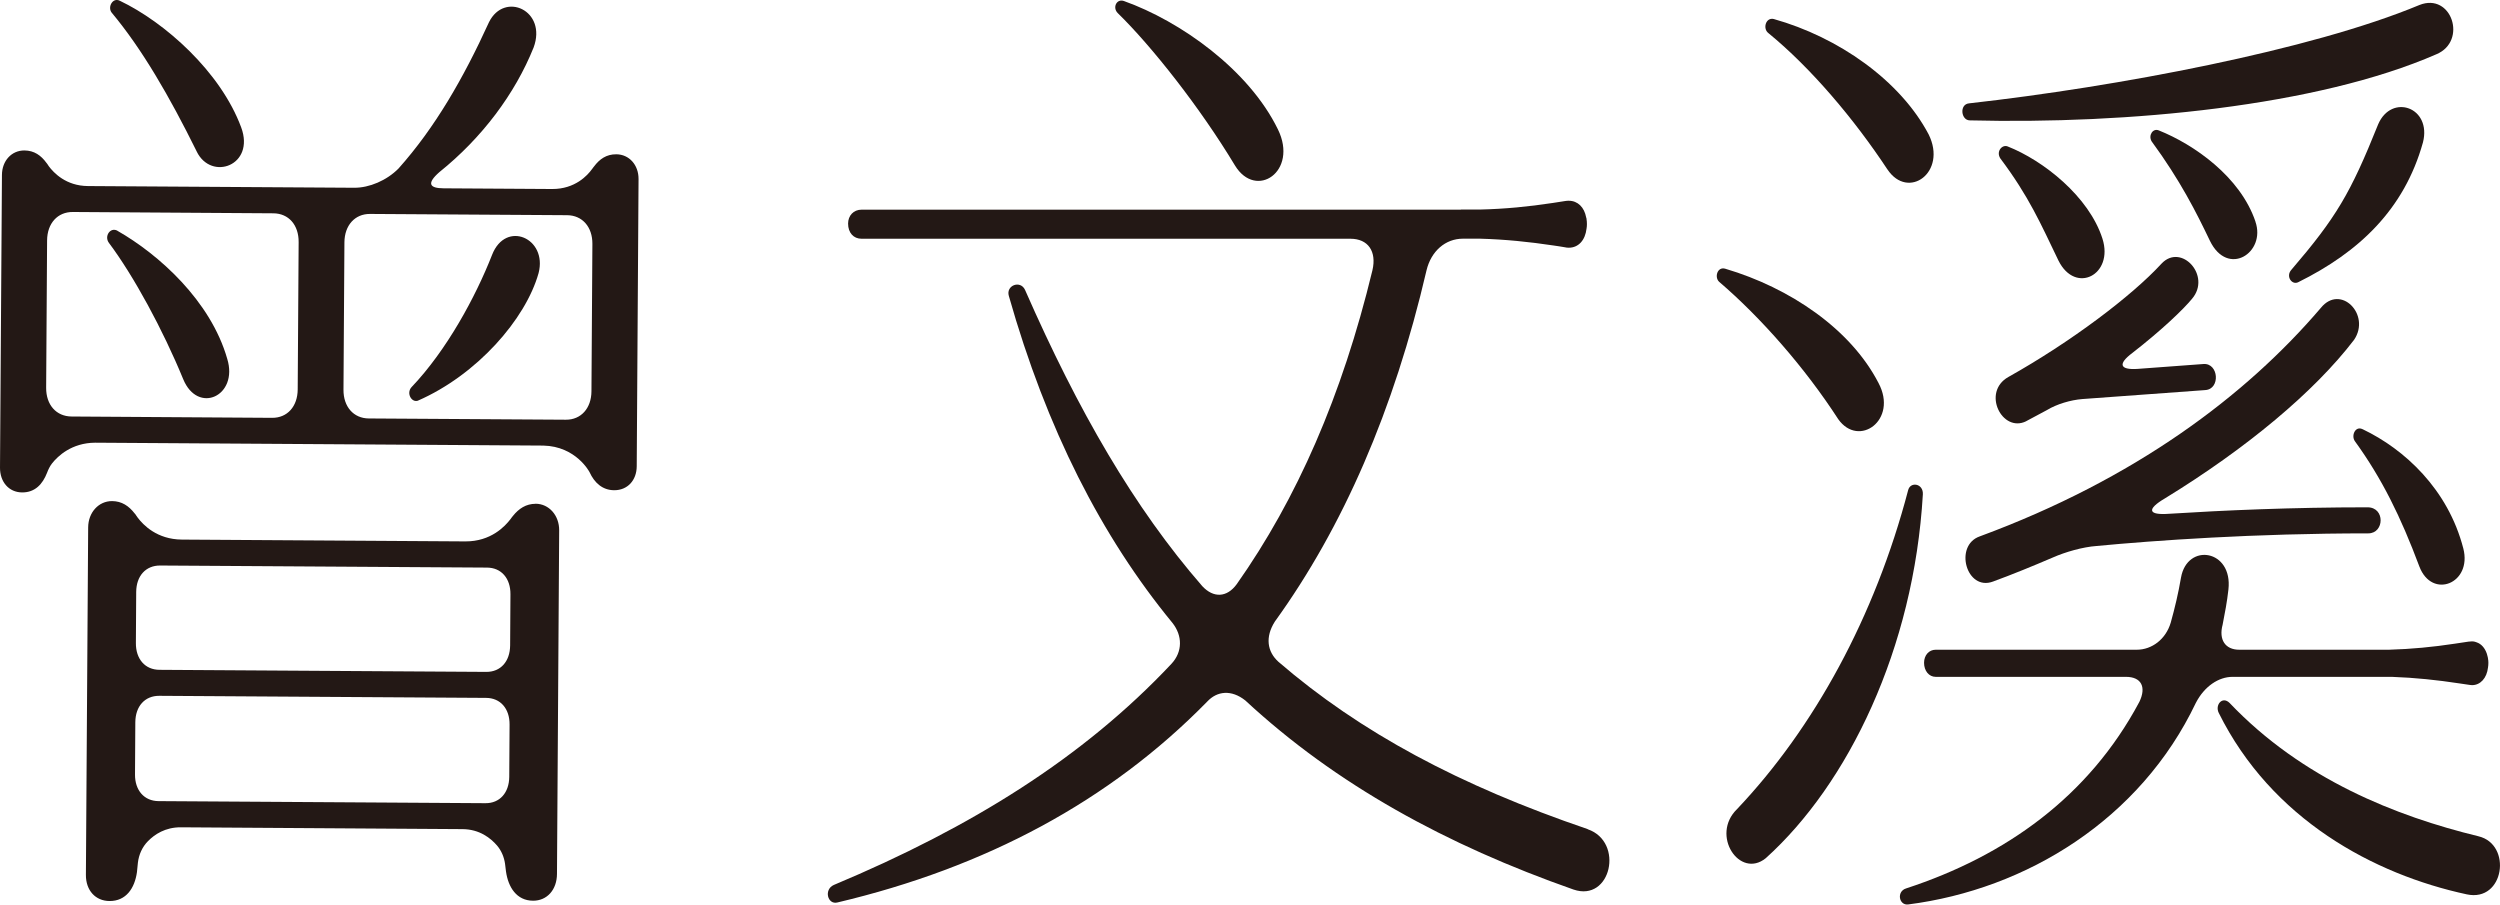
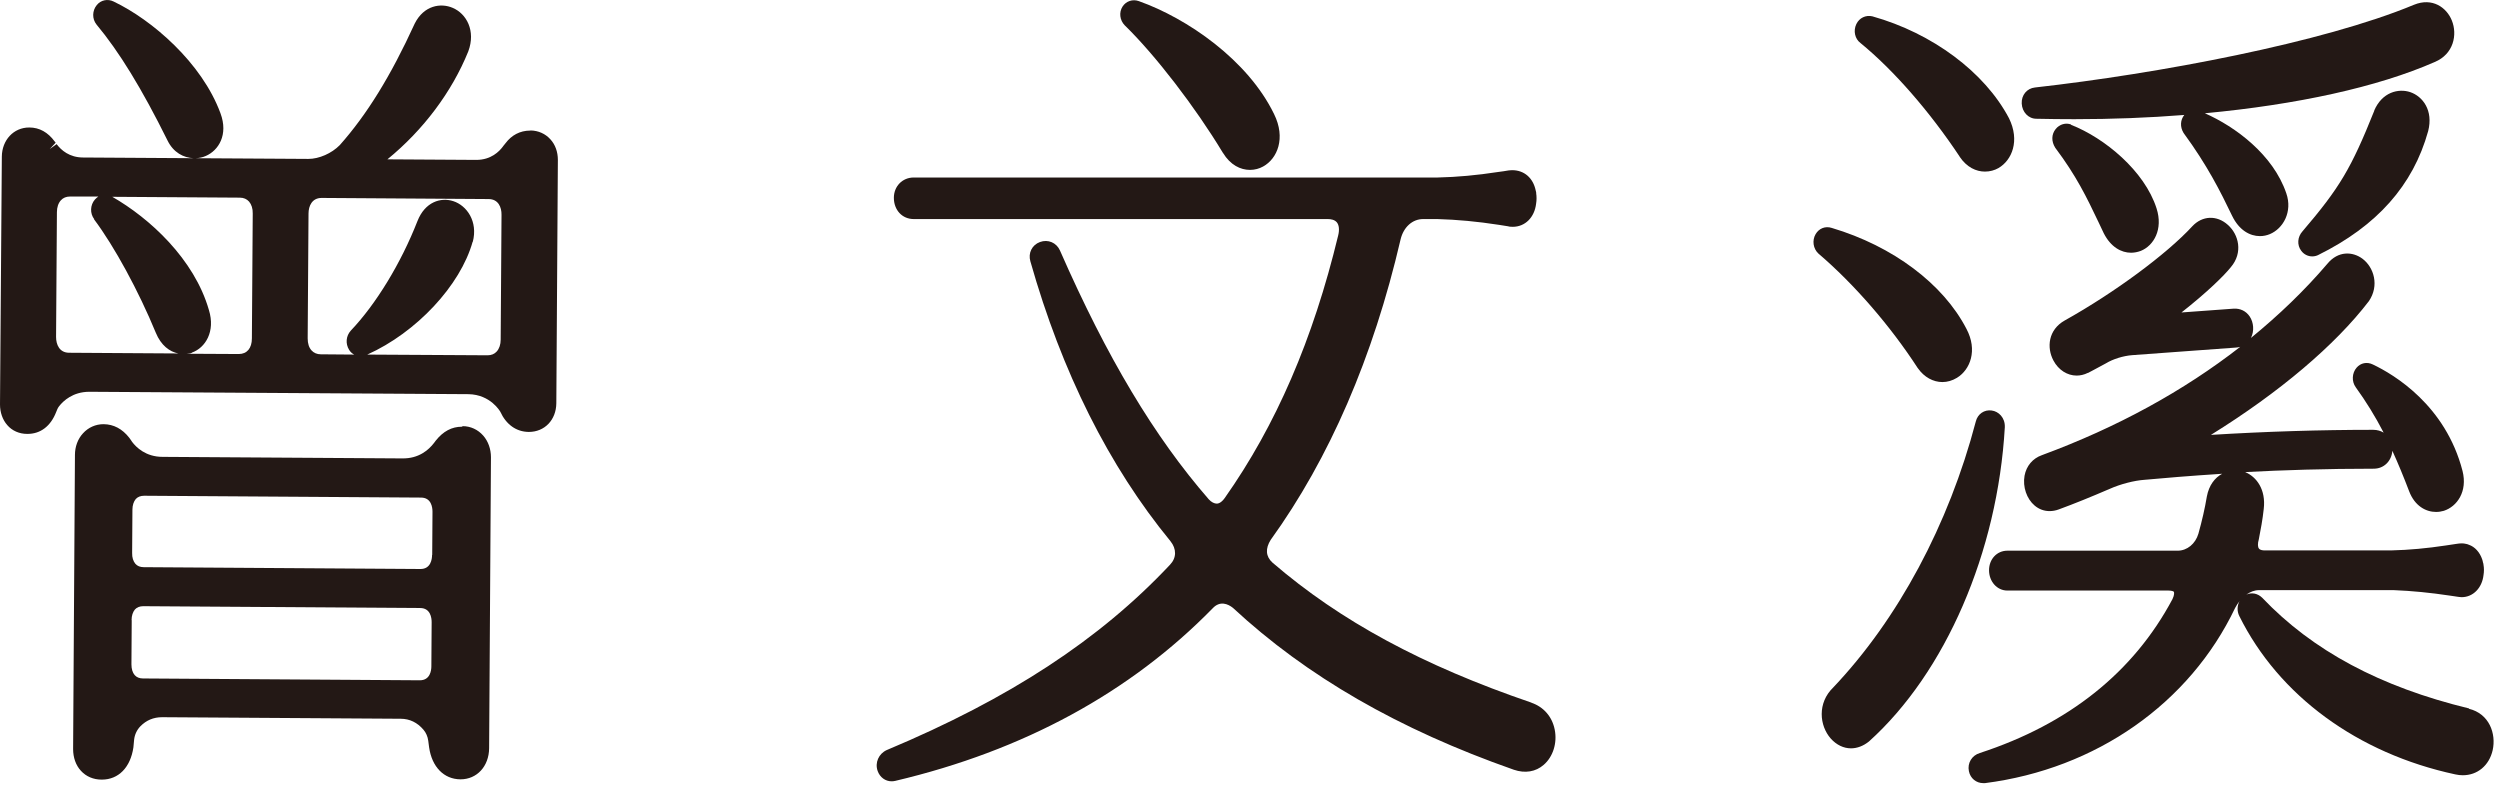
- <svg xmlns="http://www.w3.org/2000/svg" id="_圖層_2" data-name="圖層 2" viewBox="0 0 398.13 144.04">
+ <svg xmlns="http://www.w3.org/2000/svg" id="_圖層_1" data-name="圖層 1" viewBox="0 0 177.46 56.17">
  <defs>
    <style>
      .cls-1 {
        fill: #231815;
      }
    </style>
  </defs>
-   <g id="_中文" data-name="中文">
-     <g>
-       <g>
-         <path class="cls-1" d="M359.19,35.3c-2.43-7.19-9.84-12.31-15.39-14.53-.94-.4-1.72.78-1.15,1.74,4.57,6.23,7.13,11.34,9.27,15.81,2.85,5.91,8.98,1.91,7.26-3.02Z" />
-         <path class="cls-1" d="M317.4,92.61c3.21-1.18,6.35-2.47,9.5-3.82,1.99-.88,4.76-1.68,6.98-1.84,9.27-.88,25.1-2.01,43.28-2.01,2.56,0,2.71-4.15-.13-4.15-11.99,0-22.9.48-31.6,1.03-3.35.25-3.63-.71-.63-2.47,12.9-7.91,23.74-16.92,30.09-25.23,2.71-4-2.14-8.95-5.28-5.1-11.99,14.05-29.67,27.3-54.33,36.4-4.15,1.45-2.14,8.79,2.12,7.19Z" />
-         <path class="cls-1" d="M365.98,44.95c9.69-4.8,16.9-11.58,19.88-22.27,1.43-5.6-4.99-7.84-7.13-2.89-4.42,11.03-6.69,14.85-13.82,23.17-.94,1.03.06,2.47,1.07,1.99Z" />
-         <path class="cls-1" d="M322.68,67.07c1.07-.57,2.22-1.2,3.29-1.76,1.57-.96,3.79-1.61,5.64-1.76l19.59-1.43c2.43-.15,2.14-4.32-.29-4.15l-10.55.78c-2.77.17-3.13-.78-.78-2.54,4.72-3.67,8.14-6.96,9.5-8.62,3.14-3.67-1.72-8.95-4.86-5.6-4.7,5.12-14.41,12.46-24.39,18.05-4.28,2.41-.99,8.95,2.85,7.04Z" />
-         <path class="cls-1" d="M334.82,38.01c-2.14-6.71-9.42-12.46-15.12-14.7-.86-.32-1.85.8-1.15,1.91,4.57,6.08,6.42,10.38,9.27,16.29,2.71,5.43,8.83,2.24,7-3.5Z" />
-         <path class="cls-1" d="M376.24,68.35c-1.15-.57-1.85,1.03-1.22,1.91,4.28,5.91,7.28,11.97,10.27,19.96,2.01,5.28,8.43,2.71,7-2.87-2.43-9.42-9.35-15.81-16.04-19Z" />
-         <path class="cls-1" d="M380.91,107.79c3.67.13,7.21.5,10.8,1.05,0,0,1.36.21,1.43.21,0,0,.36.06.54.06,1.32,0,2.35-1.11,2.54-2.81.04-.25.06-.48.06-.75,0-.23-.02-.46-.06-.67-.02-.13-.04-.27-.08-.38-.02-.13-.06-.27-.1-.38-.31-.92-.88-1.57-1.61-1.82-.1-.04-.19-.08-.29-.1-.15-.04-.31-.06-.48-.06s-.54.04-.54.04c-.75.11-1.47.23-2.2.33-3.48.53-6.9.86-10.46.96h-23.86c-2.22,0-3.29-1.59-2.64-4,.36-1.84.71-3.67.92-5.58.73-6.39-6.56-7.51-7.55-1.91-.42,2.47-.99,4.87-1.64,7.19-.78,2.62-2.98,4.3-5.41,4.3h-32.02c-1.07,0-1.85.88-1.85,2.08,0,1.28.78,2.24,1.85,2.24h30.3c2.43,0,3.29,1.59,2.14,3.98-8.05,15.1-21.32,24.53-37.14,29.71-1.57.48-1.15,2.71.29,2.56,18.89-2.41,37.01-13.57,45.84-32.1,1.36-2.64,3.63-4.15,5.85-4.15h25.35Z" />
-         <path class="cls-1" d="M313.69,19.17c25.1.63,55.34-2.24,74.31-10.53,4.99-2.08,2.43-9.9-2.71-7.84-17.24,7.19-48.19,13.02-71.72,15.66-1.57.15-1.28,2.71.13,2.71Z" />
-         <path class="cls-1" d="M292.74,66.75c3.27,4.63,9.56.15,6.42-5.75-4.44-8.62-14.13-15.16-24.39-18.2-1.28-.4-1.78,1.36-.99,2.08,6.69,5.73,13.69,13.73,18.96,21.87Z" />
-         <path class="cls-1" d="M303.87,78.08c-5.28,20.13-14.99,37.85-27.24,50.77-4.28,4.15.42,11.18,4.57,7.82,13.11-11.81,23.59-33.36,25.02-57.96.08-1.74-2.01-2.06-2.35-.63Z" />
-         <path class="cls-1" d="M394.71,133.18c-13.13-3.19-28.1-9.1-39.65-21.24-1.15-1.13-2.35.32-1.72,1.59,8.41,16.94,24.68,25.71,39.51,28.9,5.98,1.28,7.26-7.97,1.85-9.25Z" />
-         <path class="cls-1" d="M300.58,26.98c3.29,4.95,9.56.48,6.56-5.58-4.55-8.62-14.39-15.48-24.66-18.37-1.28-.31-1.8,1.53-.86,2.24,6.84,5.6,13.69,13.74,18.96,21.72Z" />
-       </g>
-       <g>
-         <path class="cls-1" d="M196.67,26.35c3.35,5.51,10.13.96,6.84-5.75-4.63-9.5-15.54-17.24-24.53-20.44-1.15-.4-1.85,1.03-.99,1.91,5.41,5.28,13.11,15.03,18.68,24.28Z" />
-         <path class="cls-1" d="M252.85,132.04c-20.38-6.94-36.23-15.41-49.26-26.65-1.78-1.61-2.14-3.92-.57-6.4,10.84-15.01,18.96-33.61,24.16-55.95.73-3.04,3-5.03,5.79-5.03h2.73c3.98.11,7.82.5,11.74,1.09.61.08,1.22.19,1.84.29,0,0,.09.02.21.04.17.02.27.02.34.02,1.55,0,2.62-1.2,2.83-3.04.04-.23.06-.46.06-.71,0-.29-.02-.55-.06-.8,0-.1-.02-.19-.06-.27-.29-1.62-1.34-2.66-2.77-2.66h-.11c-.19,0-.44.04-.44.04-.67.11-1.34.21-1.99.31-3.86.59-7.65.96-11.58,1.05h-3.06v.02h-95.45c-1.28,0-2.14.96-2.14,2.22,0,1.45.86,2.41,2.14,2.41h77.86c2.79,0,4.21,1.99,3.5,5.03-4.84,20.03-12.04,36.4-21.6,49.97-1.57,2.16-3.71,2.24-5.49.33-10.84-12.46-19.75-27.87-28.23-47.18-.73-1.61-3.08-.73-2.58.96,6,21.16,14.76,38.33,26.04,52.05,1.64,2.06,1.64,4.63-.15,6.54-14.03,14.93-31.87,26.04-53.76,35.21-1.64.73-.99,3.19.57,2.79,23.59-5.58,43.36-16.12,58.9-32,1.57-1.68,3.84-1.93,6.06-.17,14.47,13.42,32.02,23,52.26,30.11,5.98,2.06,8.12-7.59,2.27-9.6Z" />
-       </g>
-       <g>
-         <path class="cls-1" d="M85.3,80.23c-1.53,0-2.68.77-3.61,1.93-.13.17-.27.32-.39.51-.87,1.14-3.12,3.57-7.19,3.55l-45.15-.29c-3.96-.03-6.16-2.33-7.05-3.52-.08-.11-.15-.23-.23-.33-.07-.12-.15-.23-.25-.33-.91-1.17-2.03-1.94-3.58-1.95-2.14-.01-3.8,1.81-3.81,4.2l-.36,55.32c-.02,2.49,1.54,4.16,3.76,4.17,2.64.02,4.01-2.04,4.37-4.6.03-.45.09-1,.15-1.5.15-1.29.69-2.51,1.61-3.44,1.06-1.08,2.76-2.21,5.2-2.2.03,0,.06,0,.09,0l44.71.29s.05,0,.09,0c2.72.02,4.49,1.44,5.51,2.63.69.82,1.11,1.83,1.26,2.89.06.42.12.87.15,1.23.35,2.47,1.67,4.64,4.31,4.65,2.22.01,3.8-1.73,3.81-4.28l.35-54.69c.02-2.39-1.62-4.24-3.76-4.25ZM81.1,123.71c-.02,2.54-1.52,4.22-3.79,4.2l-52.05-.33c-2.29-.01-3.78-1.71-3.76-4.25l.05-8.32c.02-2.54,1.52-4.21,3.81-4.2l52.05.33c2.28.01,3.76,1.71,3.74,4.25l-.05,8.32ZM81.24,102.78c-.02,2.56-1.52,4.23-3.79,4.22l-52.05-.33c-2.29-.01-3.78-1.71-3.76-4.27l.05-8.14c.02-2.54,1.52-4.21,3.81-4.2l52.05.33c2.28.01,3.76,1.71,3.74,4.25l-.05,8.14Z" />
-         <path class="cls-1" d="M31.33,24.14c2.32,4.74,9.33,2.22,7.08-3.85C35.12,11.39,26.19,3.51,19.08.12c-1.14-.58-1.99,1.02-1.29,1.9,4.82,5.77,9.19,13.31,13.54,22.11Z" />
-         <path class="cls-1" d="M18.71,36.75c-1.14-.64-2.15.87-1.37,1.92,3.96,5.28,8.61,13.86,11.83,21.7,2.33,5.69,8.83,2.7,7.02-3.22-2.65-9.27-10.94-16.66-17.48-20.39Z" />
-         <path class="cls-1" d="M98.14,24.57c-1.57-.01-2.66.77-3.53,1.93-.1.1-.15.21-.23.3-.02.04-.06.08-.1.13-.71.99-2.7,3.19-6.35,3.17l-17.28-.11c-2.22-.01-2.77-.74-.69-2.57,6.8-5.46,12.05-12.46,15.02-19.86,2.18-5.89-4.64-8.98-7.1-4.04-4.11,9-8.6,16.79-14.41,23.31-1.87,1.9-4.65,3.09-7.07,3.07l-42.38-.27c-3.52-.02-5.47-2.12-6.25-3.16-.06-.08-.11-.17-.15-.23-.08-.1-.13-.21-.23-.31-.85-1.17-1.94-1.96-3.5-1.97-2.06-.01-3.57,1.66-3.58,3.9L0,74.48c-.01,2.24,1.39,3.93,3.53,3.94,2.06.01,3.26-1.33,3.96-3.12.2-.53.44-1.04.79-1.49.94-1.19,3.13-3.28,6.86-3.31l71.38.46c5.23.11,7.36,4.22,7.36,4.22h0c.79,1.72,2.06,2.87,3.92,2.89,2.14.01,3.59-1.58,3.6-3.82l.29-45.74c.01-2.24-1.49-3.93-3.55-3.94ZM47.41,62.02c-.02,2.71-1.65,4.54-4.08,4.52l-31.94-.21c-2.43-.02-4.06-1.86-4.04-4.58l.15-23.47c.02-2.71,1.67-4.54,4.1-4.52l31.94.21c2.43.02,4.04,1.86,4.02,4.58l-.15,23.47ZM94.19,62.32c-.02,2.71-1.67,4.54-4.08,4.52l-31.39-.2c-2.41-.02-4.04-1.86-4.02-4.58l.15-23.47c.02-2.71,1.67-4.54,4.08-4.52l31.39.2c2.41.02,4.04,1.86,4.02,4.58l-.15,23.47Z" />
-         <path class="cls-1" d="M78.37,40.57c-2.62,6.69-7.23,15.21-12.83,21.08-.87.95-.02,2.47.98,2.17,9.43-4.11,17.19-12.98,19.25-20.33,1.45-5.57-5.22-8.48-7.4-2.92Z" />
-       </g>
-     </g>
-   </g>
+   <path class="cls-1" d="M168.54,7.85c-1.65,4.12-2.46,5.48-5.1,8.57-.36.4-.4.97-.09,1.38.19.26.48.4.78.4.14,0,.28-.03.41-.09,0,0,0,0,0,0,4.19-2.07,6.75-4.95,7.82-8.8.38-1.48-.39-2.47-1.27-2.77-.84-.28-2,0-2.56,1.31Z" />
+   <path class="cls-1" d="M147.02,8.84c-.38-.15-.83-.02-1.1.32-.3.37-.32.87-.03,1.33,1.5,2,2.21,3.47,3.1,5.34l.34.72c.5.99,1.25,1.39,1.94,1.39.24,0,.47-.05.69-.13.92-.37,1.6-1.53,1.12-3.02-.85-2.66-3.69-5-6.07-5.93Z" />
+   <path class="cls-1" d="M144.54,8.43c.91.02,1.81.03,2.71.03,2.67,0,5.29-.1,7.8-.3-.28.35-.32.84-.05,1.28,1.68,2.29,2.62,4.16,3.44,5.87.5,1.04,1.27,1.45,1.98,1.45.25,0,.48-.05.7-.14.94-.39,1.63-1.58,1.17-2.9-.93-2.74-3.62-4.73-5.78-5.68,6.53-.61,12.27-1.86,16.32-3.64,1.34-.56,1.62-1.94,1.21-2.95-.37-.91-1.37-1.65-2.69-1.11-6.46,2.69-18.17,4.89-26.9,5.87-.57.06-.97.54-.94,1.14.03.61.48,1.08,1.04,1.08Z" />
+   <path class="cls-1" d="M136.13,26.12s0,.01.01.02c.45.64,1.09.98,1.74.98.35,0,.7-.1,1.03-.3.95-.58,1.48-1.96.68-3.47-1.65-3.2-5.23-5.88-9.56-7.17-.46-.15-.91.03-1.15.44-.26.44-.18,1.03.2,1.38,2.55,2.18,5.11,5.14,7.05,8.13Z" />
+   <path class="cls-1" d="M141.39,29.14c-.54-.08-1.01.25-1.14.78-1.92,7.32-5.52,14.03-10.12,18.88-1.14,1.1-.98,2.71-.18,3.62.41.46.92.7,1.44.7.43,0,.87-.16,1.28-.49,5.43-4.89,9.13-13.44,9.64-22.3.03-.69-.45-1.13-.93-1.19Z" />
+   <path class="cls-1" d="M175.27,50.29c-6.31-1.53-11.11-4.1-14.69-7.86-.33-.32-.76-.39-1.13-.22.28-.2.59-.32.9-.32h9.56c1.29.05,2.6.18,4,.39,0,0,.55.08.54.08h0s.2.03.29.03c.81,0,1.45-.66,1.55-1.57.02-.12.03-.24.03-.37,0-.12-.01-.25-.03-.35,0-.06-.02-.12-.04-.18-.01-.07-.03-.14-.05-.2-.17-.52-.53-.91-.95-1.05-.07-.03-.15-.06-.19-.06-.11-.03-.22-.04-.33-.04-.09,0-.27.02-.32.03-.27.04-.53.08-.8.12-1.32.2-2.59.32-3.86.35h-9.01c-.11,0-.31-.02-.39-.13-.09-.11-.1-.35-.01-.66.13-.67.27-1.39.35-2.16.16-1.36-.5-2.27-1.32-2.61,2.66-.14,5.77-.24,9.13-.24.72,0,1.26-.54,1.32-1.27.4.88.79,1.82,1.19,2.87.4,1.05,1.19,1.47,1.91,1.47.19,0,.38-.03.55-.08.94-.3,1.7-1.37,1.33-2.83-1.2-4.65-4.85-6.84-6.37-7.56-.41-.2-.86-.11-1.15.23-.33.38-.36.98-.06,1.39.73,1.01,1.38,2.06,1.98,3.22-.2-.12-.45-.2-.74-.2-3.74,0-7.61.12-11.52.36,4.87-3.02,8.83-6.38,11.21-9.49.76-1.11.36-2.41-.46-3.02-.68-.5-1.71-.58-2.49.37-1.62,1.9-3.44,3.64-5.42,5.26,0,0,.01-.01.01-.02.23-.47.19-1.08-.1-1.51-.26-.38-.67-.58-1.14-.55l-3.7.27c1.82-1.43,3.03-2.62,3.5-3.21.89-1.04.56-2.33-.21-3.01-.78-.7-1.81-.66-2.52.1-1.81,1.97-5.53,4.72-9.06,6.69-1.17.66-1.29,1.92-.8,2.84.36.68.99,1.07,1.65,1.07.26,0,.53-.06.79-.19,0,0,.01,0,.02,0l.36-.19c.29-.16.59-.32.91-.49.49-.3,1.22-.53,1.86-.58l7.39-.54c.1,0,.19-.03.28-.05-4.02,3.13-8.72,5.71-14.08,7.69-.65.23-1.1.76-1.23,1.46-.14.79.15,1.64.72,2.12.31.26.67.39,1.06.39.21,0,.44-.04.65-.12,1.12-.41,2.27-.88,3.62-1.46.76-.34,1.74-.59,2.45-.64,1.3-.12,3.2-.28,5.53-.43-.52.28-.94.81-1.09,1.62-.14.84-.34,1.71-.6,2.64-.21.71-.8,1.2-1.47,1.2h-12.09c-.74,0-1.3.6-1.3,1.39s.56,1.44,1.3,1.44h11.44c.24,0,.36.06.38.09.02.04.05.21-.1.52-2.76,5.18-7.36,8.86-13.67,10.92-.57.17-.9.72-.78,1.29.1.51.52.85,1.02.85.04,0,.08,0,.12,0,7.89-1.01,14.53-5.66,17.76-12.44.09-.18.2-.33.31-.48-.17.32-.19.72-.01,1.07,2.8,5.64,8.39,9.74,15.33,11.23.18.04.36.06.53.06,1.03,0,1.87-.68,2.12-1.78.26-1.17-.24-2.59-1.69-2.94Z" />
+   <path class="cls-1" d="M139.1,11.12s0,0,0,0c.51.76,1.18,1.06,1.8,1.06.35,0,.68-.09.96-.25.96-.56,1.53-1.94.75-3.53-1.72-3.27-5.43-6.04-9.7-7.24-.47-.11-.93.11-1.14.55-.23.48-.1,1.05.29,1.34,2.36,1.93,4.92,4.87,7.04,8.06Z" />
+   <path class="cls-1" d="M86.81,10.85s0,0,0,0c.53.87,1.25,1.21,1.92,1.21.34,0,.66-.09.93-.24,1.02-.56,1.62-2.02.78-3.72-1.87-3.85-6.17-6.8-9.6-8.02-.44-.16-.91,0-1.16.39-.26.41-.2.96.16,1.33,2.16,2.1,5.02,5.82,6.96,9.04Z" />
+   <path class="cls-1" d="M108.72,49.88s0,0,0,0c-7.74-2.64-13.58-5.8-18.39-9.94-.49-.44-.52-1-.13-1.62,4.16-5.77,7.27-12.94,9.22-21.33.21-.87.84-1.44,1.6-1.44h1.01c1.4.04,2.82.17,4.37.41.15.02.29.04.44.07l.19.03s.12.02.14.03c.1.01.16.01.21.01.88,0,1.55-.67,1.66-1.65.02-.12.03-.24.03-.37,0-.14-.01-.27-.02-.3,0-.09-.01-.18-.04-.26-.18-.88-.81-1.44-1.67-1.44-.11,0-.26.02-.27.02-.22.04-.43.07-.74.11-1.49.23-2.9.36-4.28.39h-1.15s-.06,0-.1,0h-35.94c-.8,0-1.41.62-1.41,1.44,0,.87.59,1.51,1.41,1.51h29.39c.21,0,.49.04.65.24.15.19.19.52.09.92-1.78,7.38-4.42,13.49-8.06,18.65-.12.17-.32.38-.55.39-.18,0-.39-.1-.58-.31-3.86-4.44-7.22-10.05-10.56-17.66-.25-.56-.85-.81-1.42-.6-.57.21-.85.79-.68,1.37,2.23,7.87,5.58,14.55,9.94,19.86.45.56.44,1.19-.03,1.68-5,5.32-11.39,9.5-20.1,13.15-.58.26-.86.9-.65,1.49.16.45.55.73.99.73.09,0,.17-.01.26-.03,9.1-2.15,16.68-6.27,22.53-12.25.52-.56,1.09-.31,1.44-.03,5.24,4.86,11.76,8.62,19.94,11.49.79.27,1.55.15,2.12-.35.66-.57.97-1.55.78-2.5-.18-.91-.78-1.61-1.66-1.91Z" />
+   <path class="cls-1" d="M32.8,30.29h-.02c-.7,0-1.32.32-1.85.99-.06.07-.11.14-.12.16-.39.51-1.09,1.11-2.23,1.1l-17.04-.11c-1.2,0-1.88-.69-2.16-1.06-.04-.06-.08-.12-.08-.12-.05-.08-.1-.15-.12-.17-.5-.64-1.11-.96-1.82-.97h-.01c-.56,0-1.08.23-1.46.65-.37.4-.57.95-.57,1.53l-.13,20.88c0,.6.19,1.15.55,1.54.37.41.89.63,1.47.63h.02c1.18,0,2.03-.86,2.24-2.29.01-.16.03-.36.05-.54.04-.37.2-.7.44-.95.42-.43.93-.65,1.55-.65h.02l16.91.11c.64,0,1.19.27,1.62.78.18.21.3.48.34.79.02.15.04.31.06.46.2,1.39,1.05,2.26,2.22,2.27h.01c1.17,0,2.02-.93,2.03-2.21l.13-20.65c0-.58-.19-1.13-.55-1.54-.38-.43-.9-.67-1.46-.67ZM30.67,39.39c0,.3-.09,1-.82,1h0l-19.65-.13c-.25,0-.45-.08-.59-.24-.15-.18-.24-.44-.23-.77l.02-3.07c0-.32.09-.58.24-.76.14-.15.34-.23.59-.23h0l19.65.13c.74,0,.82.7.82,1l-.02,3.07ZM9.34,44.02c0-.32.09-.58.24-.76.14-.15.34-.23.59-.23h0l19.65.13c.74,0,.82.7.82,1l-.02,3.14c0,.3-.09.99-.82.99h0l-19.65-.13c-.25,0-.45-.08-.59-.24-.15-.17-.23-.44-.23-.76l.02-3.14Z" />
+   <path class="cls-1" d="M37.65,9.27h-.02c-.72,0-1.32.33-1.74.89-.02.02-.12.15-.13.16-.03.04-.04.04-.06.08-.26.35-.84.95-1.89.95h-.02l-6.29-.04c2.55-2.08,4.58-4.79,5.74-7.66.55-1.48-.14-2.68-1.1-3.09-.85-.37-2.05-.18-2.7,1.11-1.7,3.72-3.4,6.47-5.32,8.63-.58.59-1.47.98-2.23.98h-.01l-8-.05c.26-.01.51-.06.73-.16.9-.39,1.61-1.5,1.04-3.03C14.33,4.45,10.79,1.41,8.07.11c-.42-.21-.91-.11-1.2.25-.33.4-.34.98-.02,1.38,1.61,1.93,3.21,4.54,5.04,8.23.42.86,1.14,1.23,1.85,1.26l-7.84-.05c-.97,0-1.56-.52-1.88-.95l-.49.35h0s.42-.45.42-.45c0,0-.06-.09-.07-.09-.48-.65-1.08-.99-1.8-.99h-.01c-1.1,0-1.93.89-1.94,2.07L0,28.71c0,.56.18,1.08.51,1.46.35.41.86.63,1.42.63h.02c.93,0,1.65-.55,2.04-1.56.05-.14.12-.3.21-.41.3-.38.97-1.01,2.12-1.02l26.94.17c1.57.03,2.24,1.23,2.25,1.24.42.92,1.14,1.43,2.02,1.44h.01c1.12,0,1.94-.85,1.95-2.04l.11-17.27c0-.56-.18-1.08-.53-1.46-.36-.4-.86-.62-1.41-.63ZM33.56,17.17c.38-1.46-.43-2.58-1.38-2.89-.88-.29-2.01.04-2.55,1.42-1.17,2.99-2.94,5.89-4.73,7.77-.34.38-.39.92-.12,1.36.09.15.21.26.36.34l-2.37-.02c-.27,0-.5-.1-.66-.28-.18-.2-.27-.49-.27-.85l.06-8.86c0-.54.25-1.11.93-1.11h0l11.85.08c.69,0,.93.58.92,1.12l-.06,8.86c0,.35-.1.64-.28.84-.16.18-.38.27-.65.27h0l-8.54-.05c3.48-1.56,6.61-4.9,7.48-8.01ZM6.67,15.56c1.45,1.93,3.17,5.1,4.39,8.06.37.9.98,1.35,1.6,1.47l-7.75-.05c-.69,0-.93-.58-.93-1.12l.06-8.86c0-.35.1-.64.28-.84.16-.18.38-.27.66-.27h2c-.09.07-.17.13-.24.21-.34.39-.37.98-.05,1.4ZM13.62,25.03c.96-.34,1.68-1.5,1.21-3.02-1.04-3.63-4.22-6.53-6.86-8.04l9.05.06c.28,0,.5.1.66.28.17.2.27.49.26.85l-.06,8.86c0,.7-.35,1.11-.93,1.11h0l-3.71-.02c.13-.02.26-.02.37-.06Z" />
</svg>
